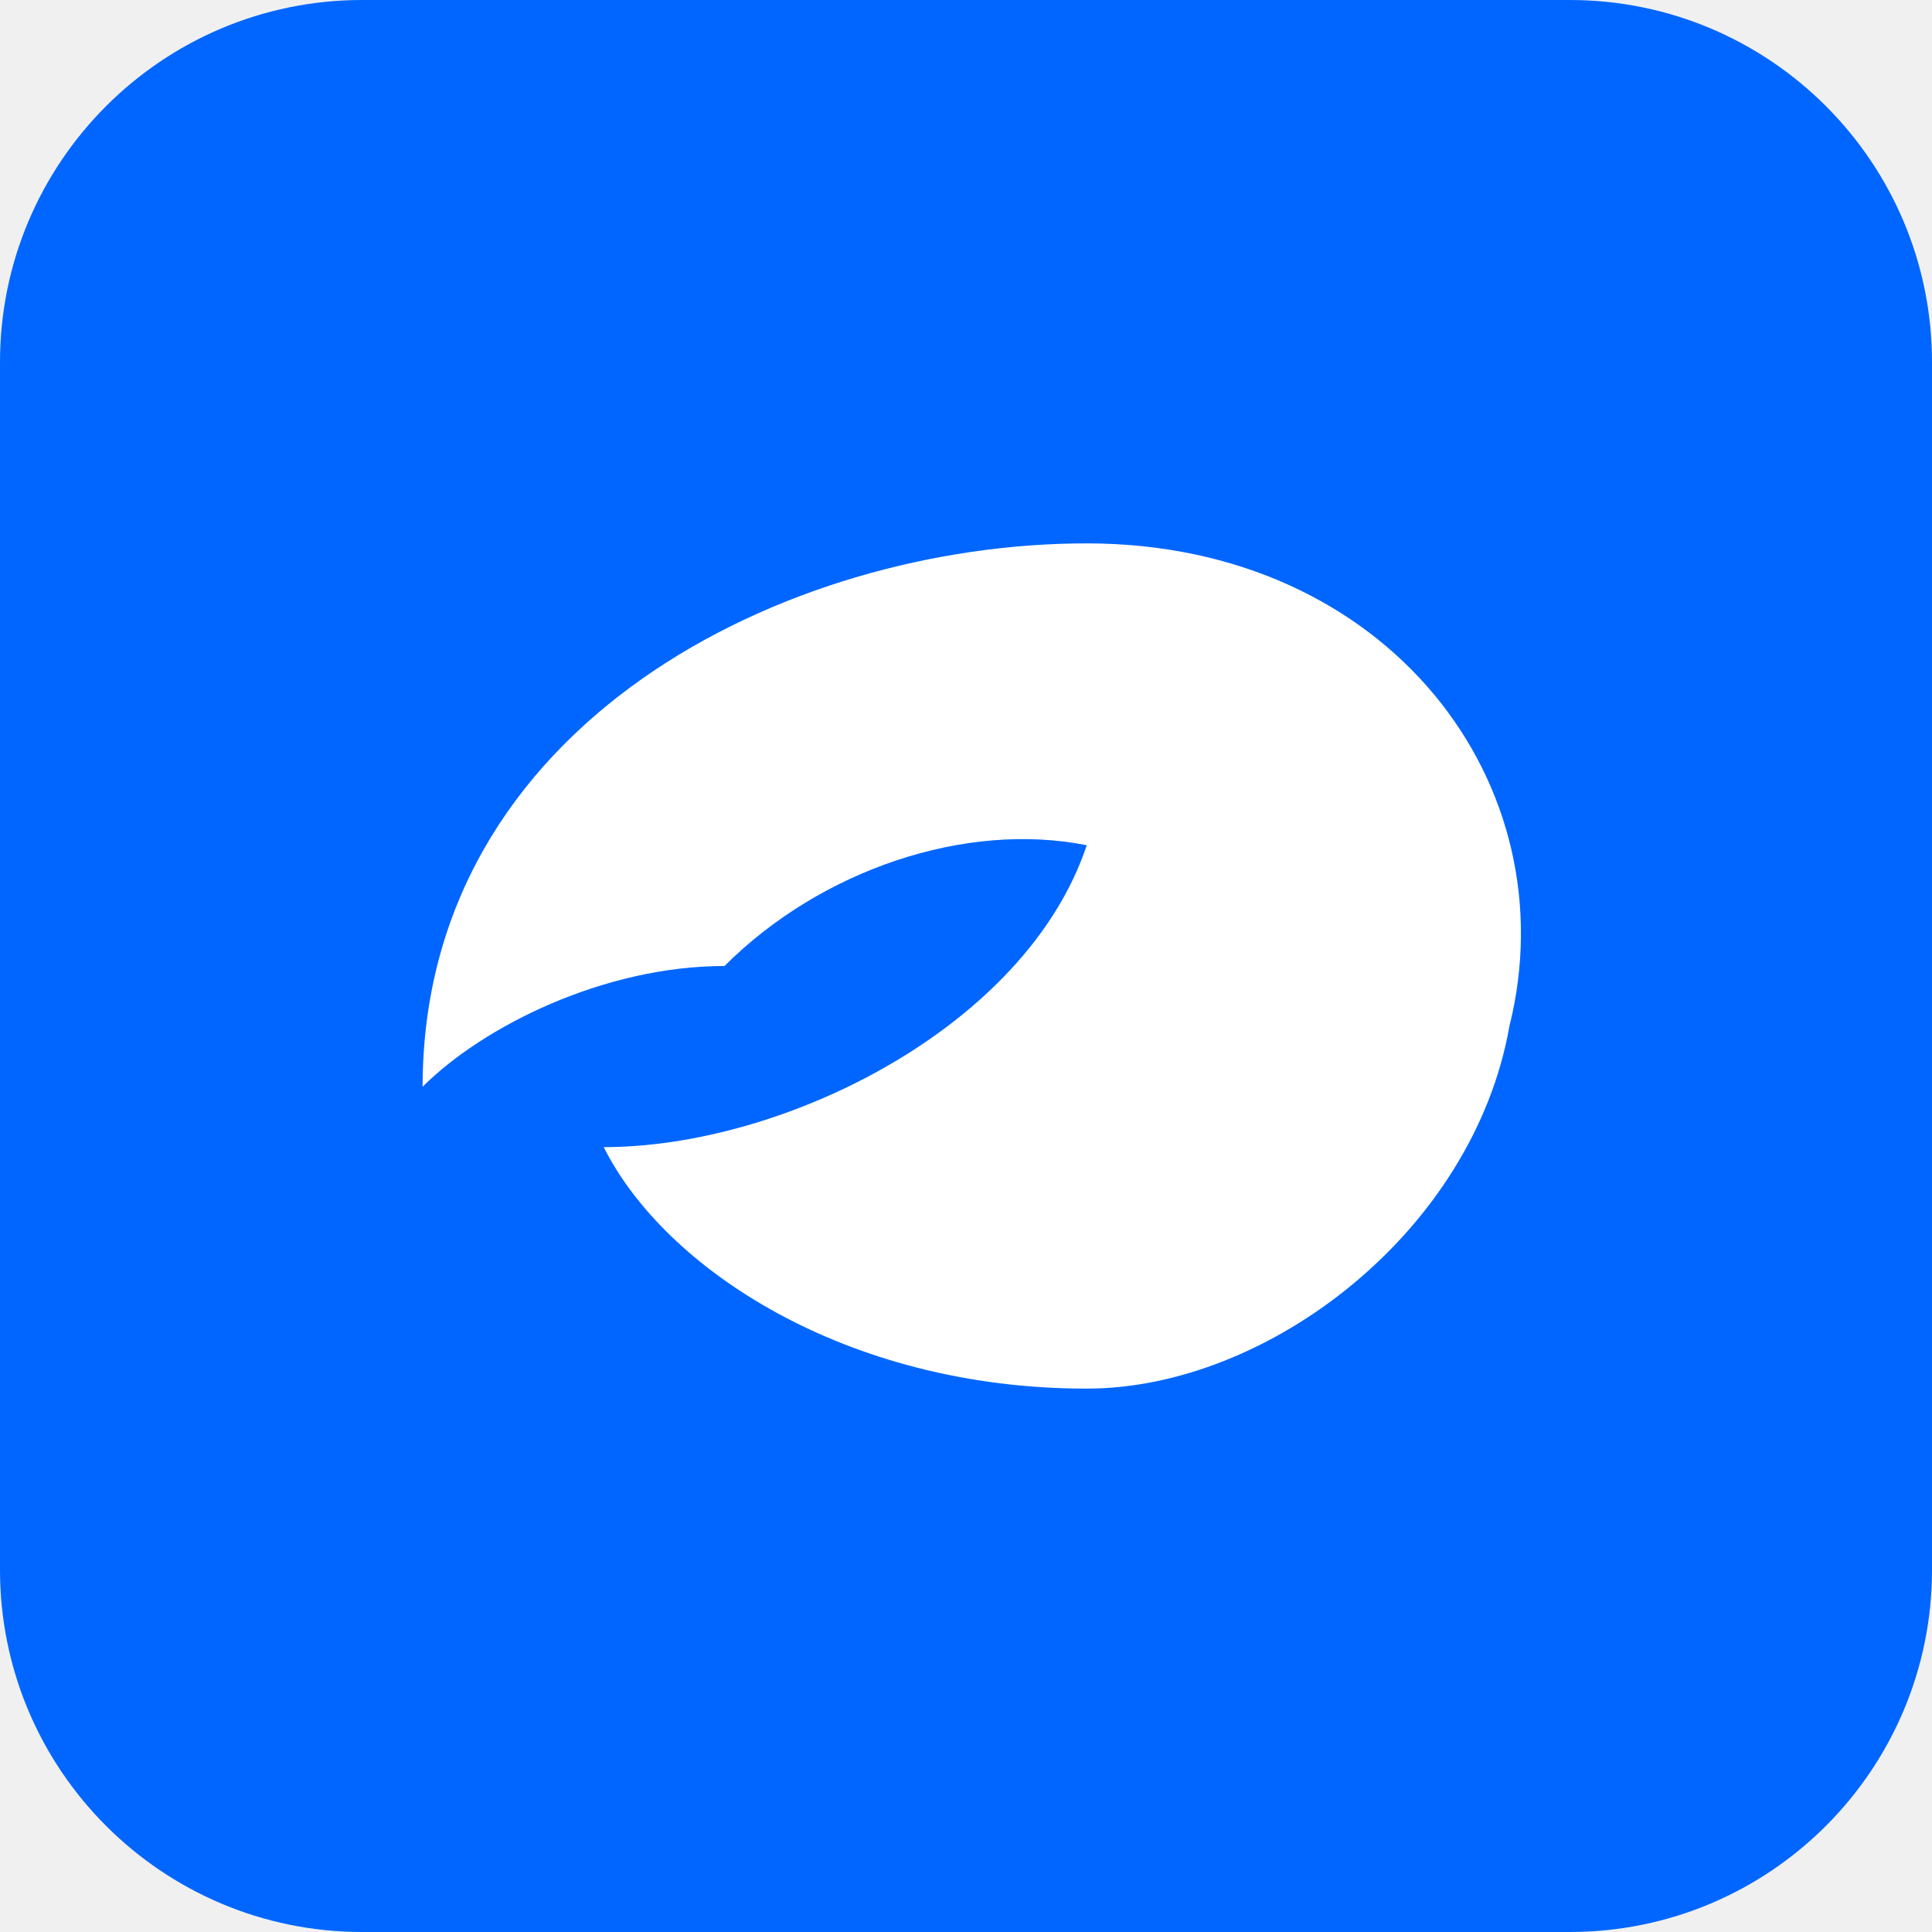
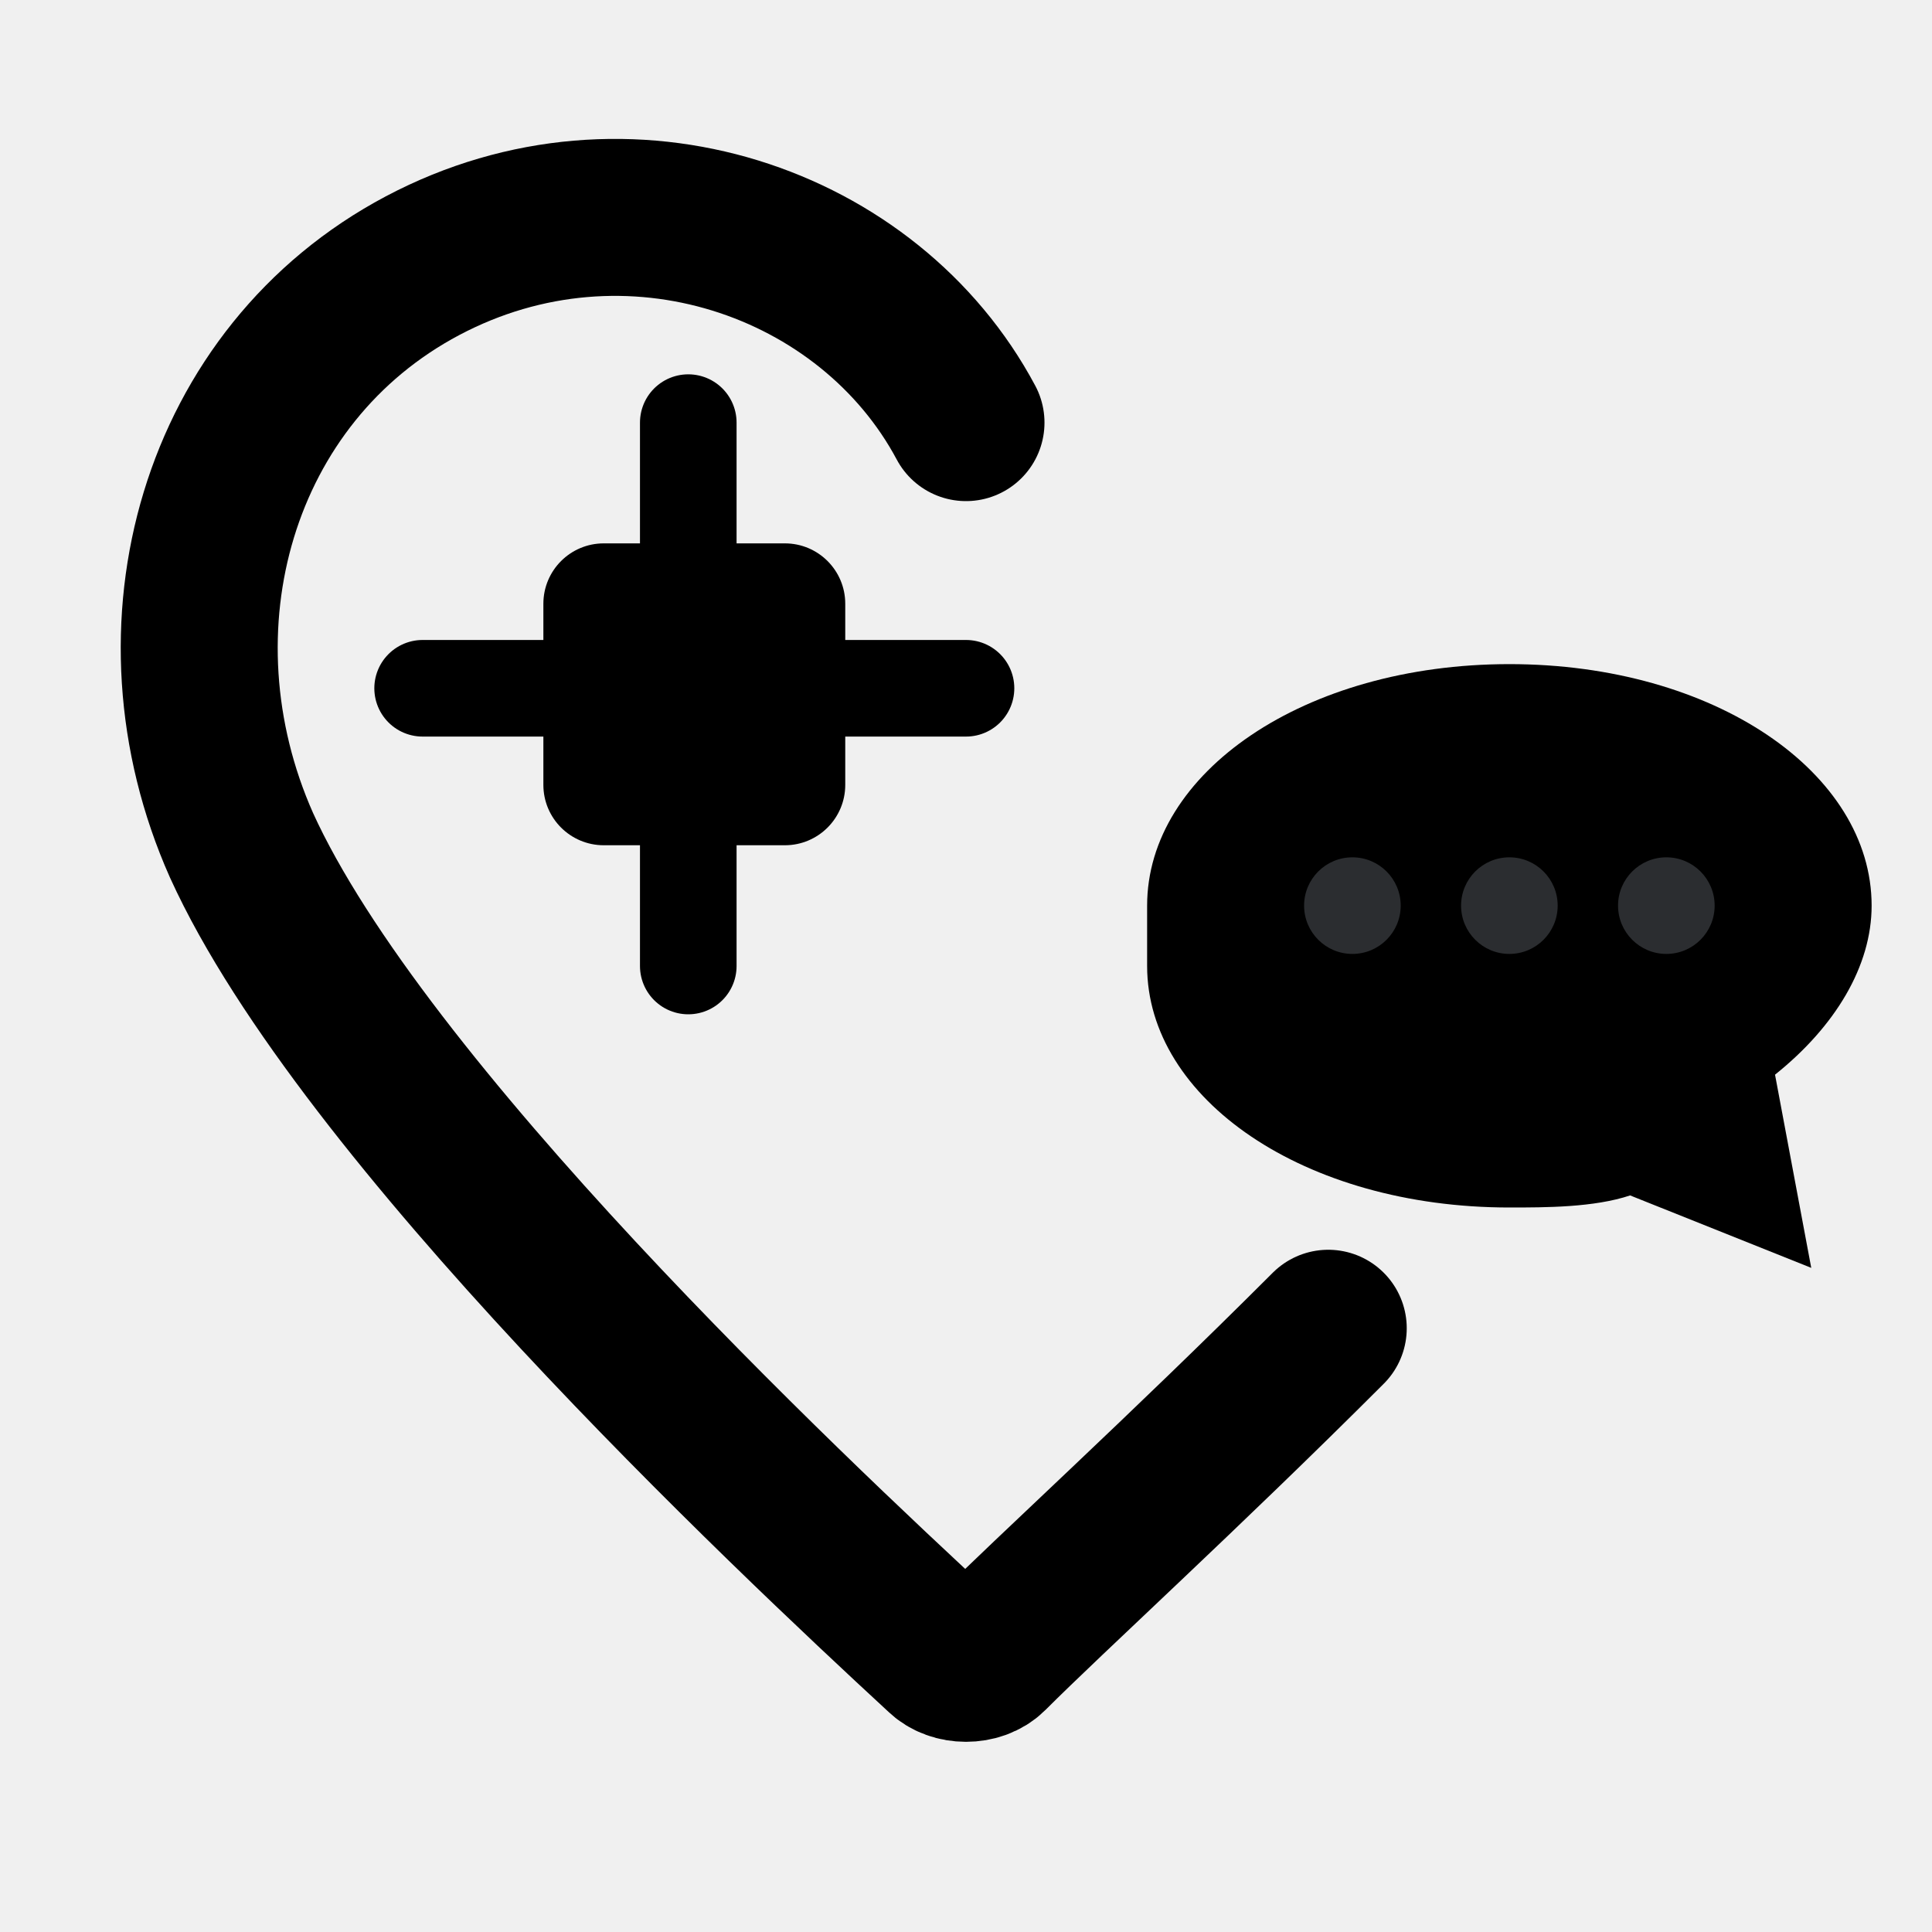
- <svg xmlns="http://www.w3.org/2000/svg" width="13" height="13" viewBox="0 0 16 16">
-   <rect width="16" height="16" rx="3" fill="#0066FF" />
-   <path d="M3.5 9 C 3.5 6, 6.5 4.5, 9 4.5 C 11.5 4.5, 13 6.5, 12.5 8.5 C 12.2 10.2, 10.5 11.5, 9 11.5 C 7 11.5, 5.5 10.5, 5 9.5 C 6.5 9.5, 8.5 8.5, 9 7 C 8 6.8, 6.8 7.2, 6 8 C 5 8, 4 8.5, 3.5 9 Z" fill="#FFFFFF" />
+ <svg xmlns="http://www.w3.org/2000/svg" width="16" height="16" viewBox="0 0 16 16" fill="none">
+   <path d="M8 3.5C7.2 2 5.2 1.3 3.5 2.2 1.8 3.1 1.2 5.2 2 7c1 2.2 4.5 5.5 5.8 6.7.1.1.3.1.4 0 .5-.5 1.6-1.5 2.8-2.7" stroke="currentColor" stroke-width="1.3" stroke-linecap="round" />
+   <path d="M9.5 7.5C9.5 6.4 10.8 5.5 12.5 5.5s3 0.9 3 2c0 0.5-.3 1-.8 1.4l.3 1.6-1.5-.6c-.3.1-.7.1-1 .1-1.7 0-3-.9-3-2z" fill="currentColor" />
+   <circle cx="11.2" cy="7.5" r="0.4" fill="#2B2D30" />
+   <circle cx="12.5" cy="7.5" r="0.4" fill="#2B2D30" />
+   <circle cx="13.8" cy="7.5" r="0.4" fill="#2B2D30" />
+   <rect x="4.5" y="4.5" width="2.5" height="2.5" rx="0.5" fill="currentColor" />
+   <path d="M5.7 3.5v1M5.7 7v1M3.5 5.7h1M7 5.7h1" stroke="currentColor" stroke-width="0.8" stroke-linecap="round" />
</svg>
